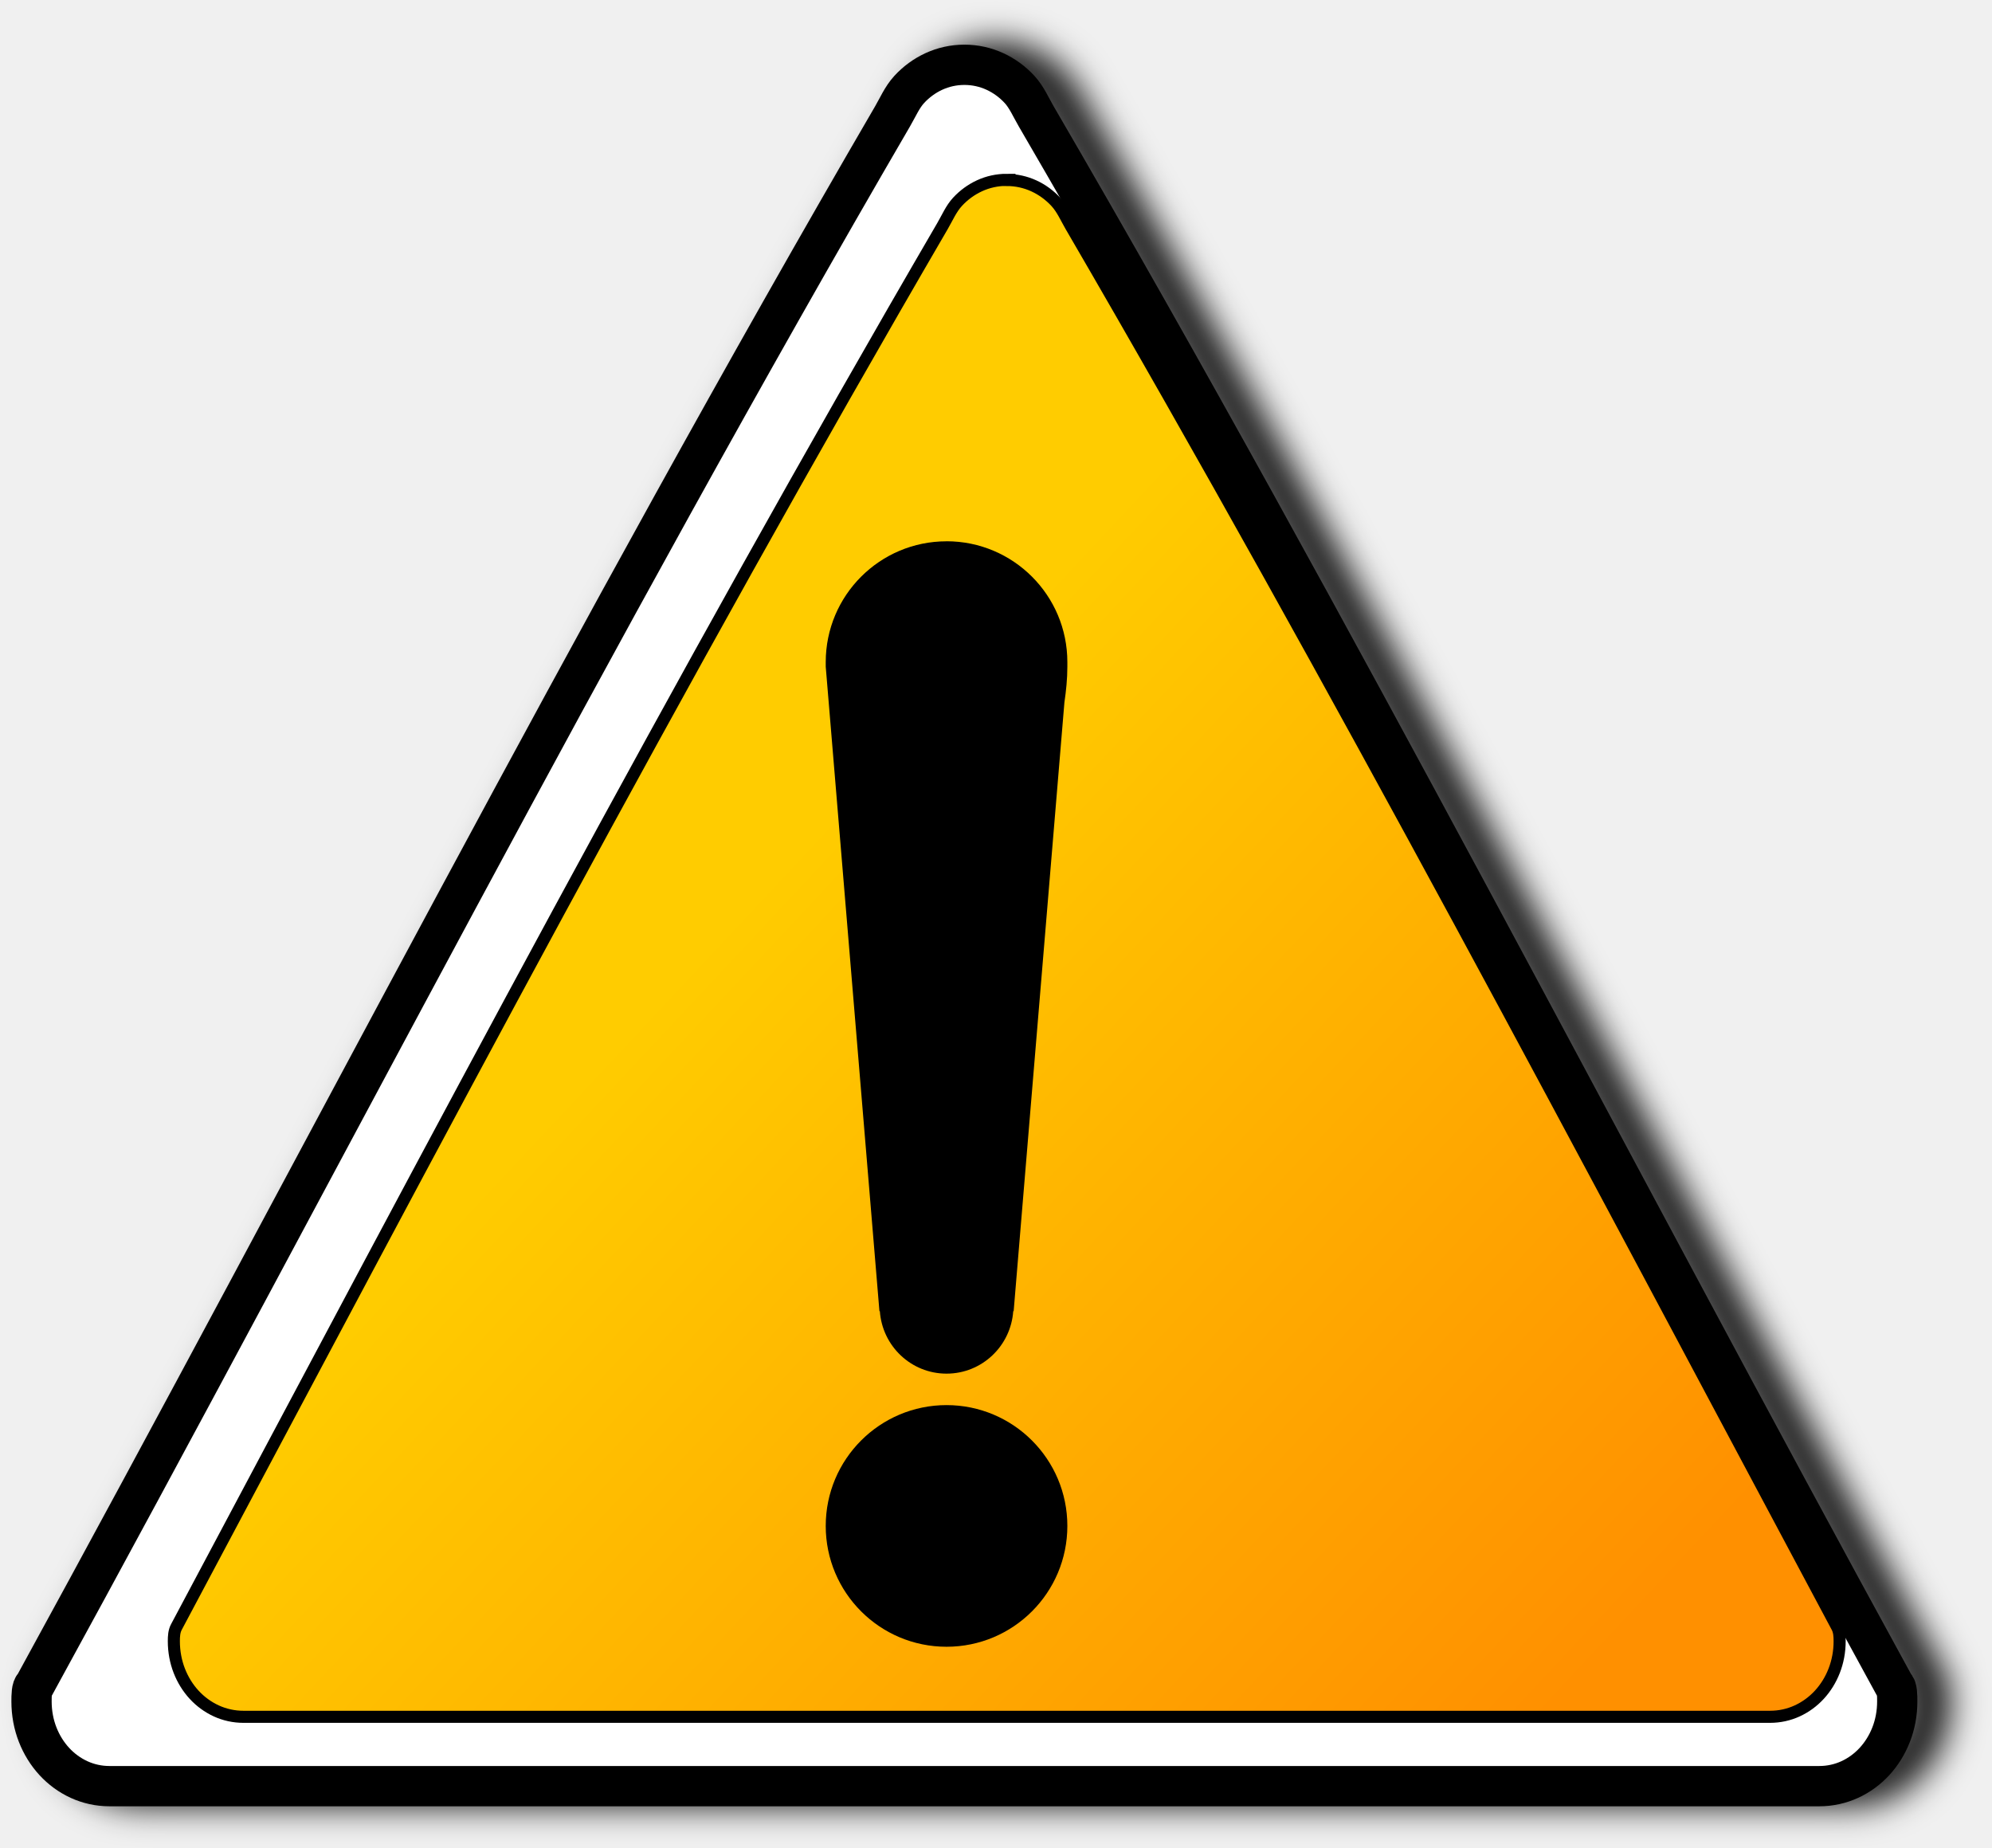
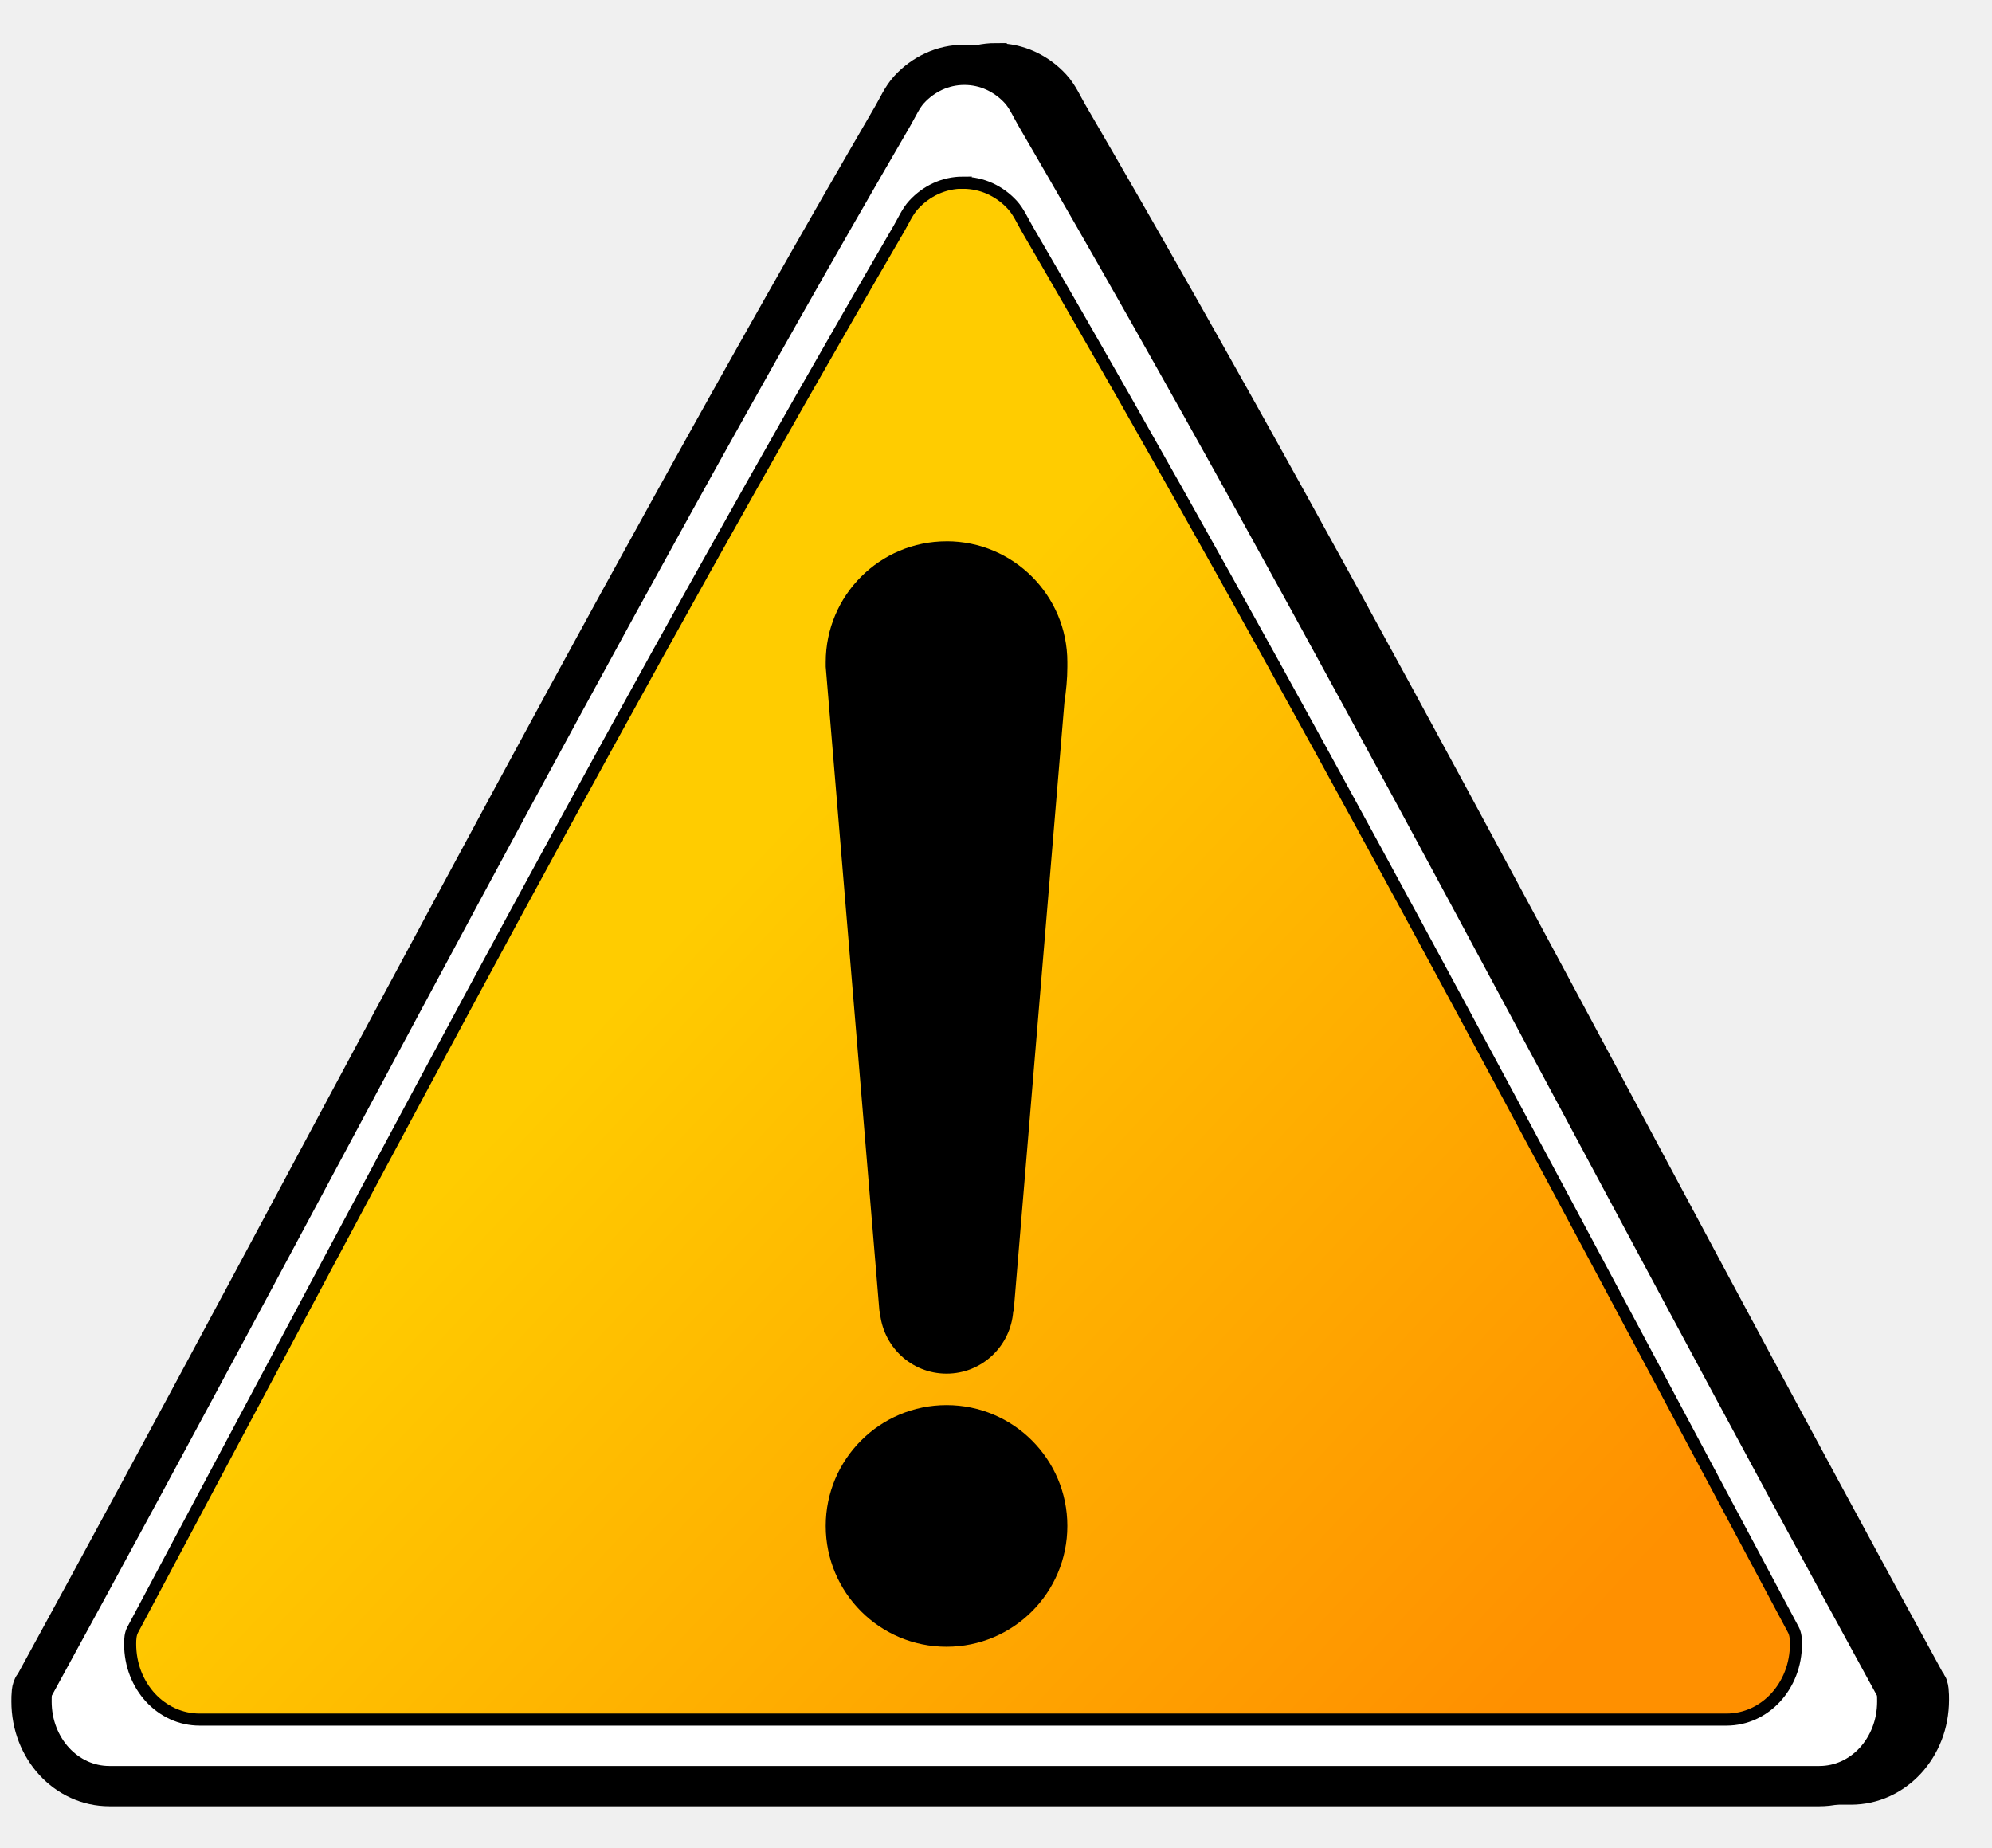
<svg xmlns="http://www.w3.org/2000/svg" id="svg1609" viewBox="0 0 148.4 137.64" version="1.1">
-   <defs id="defs1610">
-     <filter id="filter3789" color-interpolation-filters="sRGB">
-       <feGaussianBlur id="feGaussianBlur3791" stdDeviation="1.336" />
-     </filter>
-     <linearGradient id="linearGradient3799" y2="115.22" gradientUnits="userSpaceOnUse" x2="120" gradientTransform="translate(4.104477,3.119579)" y1="57.222" x1="58">
-       <stop id="stop3795" style="stop-color:#ffcc00" offset="0" />
-       <stop id="stop3797" style="stop-color:#ff9000" offset="1" />
-     </linearGradient>
-   </defs>
+   <linearGradient id="linearGradient3799" y2="115.22" gradientUnits="userSpaceOnUse" x2="120" gradientTransform="translate(.8495 3.3271)" y1="57.222" x1="58">
+     <stop id="stop3795" style="stop-color:#ffcc00" offset="0" />
+     <stop id="stop3797" style="stop-color:#ff9000" offset="1" />
+   </linearGradient>
  <path id="path4153-1-1" style="filter:url(#filter3789);stroke:#000000;stroke-width:3;fill:none" d="m74.202 4.707c-0.802 0-1.573 0.174-2.268 0.493-0.695 0.319-1.319 0.776-1.845 1.347-0.525 0.571-0.844 1.323-1.24 2.003-22.303 38.303-42.603 77.939-63.931 116.89-0.212 0.132-0.212 0.765-0.212 1.182 0 0.871 0.16 1.709 0.454 2.463 0.294 0.754 0.715 1.433 1.24 2.003 0.525 0.571 1.15 1.028 1.845 1.347 0.695 0.319 1.466 0.493 2.268 0.493h63.508 0.363 63.508c0.802 0 1.573-0.174 2.268-0.493 0.695-0.319 1.319-0.776 1.845-1.347 0.525-0.571 0.946-1.249 1.24-2.003 0.294-0.754 0.454-1.593 0.454-2.463 0-0.417 0-1.05-0.212-1.182-21.32-38.942-41.62-78.578-63.925-116.88-0.396-0.68-0.715-1.433-1.24-2.003-0.525-0.571-1.15-1.028-1.845-1.347-0.695-0.319-1.466-0.493-2.268-0.493z" />
  <path id="path4153-1" style="stroke:#000000;stroke-width:3;fill:#ffffff" d="m71.845 4.827c-0.802 0-1.573 0.174-2.268 0.493-0.695 0.319-1.319 0.776-1.845 1.347-0.525 0.571-0.844 1.323-1.24 2.003-22.302 38.303-42.603 77.939-63.931 116.89-0.212 0.132-0.212 0.765-0.212 1.182 0 0.871 0.16 1.709 0.454 2.463 0.294 0.754 0.715 1.433 1.24 2.003 0.525 0.571 1.15 1.028 1.845 1.347 0.695 0.319 1.466 0.493 2.268 0.493h63.508 0.363 63.508c0.802 0 1.573-0.174 2.268-0.493 0.695-0.319 1.319-0.776 1.845-1.347 0.525-0.571 0.946-1.249 1.24-2.003 0.294-0.754 0.454-1.593 0.454-2.463 0-0.417 0-1.05-0.212-1.182-21.33-38.951-41.629-78.587-63.932-116.89-0.396-0.68-0.715-1.433-1.24-2.003-0.525-0.571-1.15-1.028-1.845-1.347-0.695-0.319-1.466-0.493-2.268-0.493z" />
-   <path id="path4153" style="fill:url(#linearGradient3799);stroke:#000000;stroke-width:0.9px" d="m 75,13.396 c -0.716,0 -1.405,0.155 -2.025,0.44 -0.62,0.285 -1.178,0.693 -1.647,1.202 -0.469,0.509 -0.754,1.182 -1.107,1.789 -19.913,34.199 -37.411,67.43 -57.081,104.37 -0.168,0.316 -0.189,0.683 -0.189,1.056 0,0.777 0.143,1.526 0.405,2.199 0.262,0.674 0.638,1.279 1.107,1.789 0.469,0.509 1.027,0.917 1.647,1.202 0.62,0.285 1.309,0.44 2.025,0.44 l 56.703,0 0.324,0 56.703,0 c 0.716,0 1.405,-0.155 2.025,-0.44 0.62,-0.285 1.178,-0.693 1.647,-1.202 0.469,-0.509 0.845,-1.115 1.107,-1.789 0.262,-0.674 0.406,-1.422 0.405,-2.199 -4.8e-4,-0.373 -0.021,-0.74 -0.189,-1.056 -18.66,-34.951 -37.177,-70.163 -57.085,-104.36 -0.353,-0.607 -0.638,-1.279 -1.107,-1.789 -0.469,-0.509 -1.027,-0.917 -1.647,-1.202 -0.62,-0.285 -1.309,-0.44 -2.025,-0.44 z" />
+   <path id="path4153" style="stroke:#000000;stroke-width:.9px;fill:url(#linearGradient3799)" d="m71.745 13.604c-0.716 0-1.405 0.155-2.025 0.44-0.62 0.285-1.178 0.693-1.647 1.202-0.469 0.509-0.754 1.182-1.107 1.789-19.913 34.199-37.411 67.43-57.081 104.37-0.168 0.316-0.189 0.683-0.189 1.056 0 0.777 0.143 1.526 0.405 2.199 0.262 0.674 0.638 1.279 1.107 1.789 0.469 0.509 1.027 0.917 1.647 1.202 0.62 0.285 1.309 0.44 2.025 0.44h56.703 0.324 56.703c0.716 0 1.405-0.155 2.025-0.44 0.62-0.285 1.178-0.693 1.647-1.202 0.469-0.509 0.845-1.115 1.107-1.789 0.262-0.674 0.406-1.422 0.405-2.199-0-0.373-0.021-0.74-0.189-1.056-18.66-34.951-37.177-70.163-57.085-104.36-0.353-0.607-0.638-1.279-1.107-1.789-0.469-0.509-1.027-0.917-1.647-1.202-0.62-0.285-1.309-0.44-2.025-0.44z" />
  <g id="g3805" transform="translate(-6.4844 -2.7419)">
    <path id="path2992" d="m77 43.063c-4.971 0-9 4.029-9 9 0 0.118-0.004 0.227 0 0.344l4 48h0.031c0.181 2.596 2.326 4.656 4.969 4.656s4.787-2.06 4.969-4.656h0.031l3.781-45.344c0.126-0.862 0.219-1.735 0.219-2.659 0.004-0.117 0-0.226 0-0.344 0-4.971-4.029-9-9-9z" style="fill:#000000" />
-     <path id="path3803" style="fill:#000000" d="m 22,57.407 a 11,9 0 0 1 -11,9 11,9 0 0 1 -11,-9 11,9 0 0 1 11,-9 11,9 0 0 1 11,9 z" transform="matrix(.81818 0 0 1 68 59)" />
+     <path id="path3803" style="fill:#000000" d="m22 57.407c0 4.971-4.925 9-11 9s-11-4.029-11-9 4.925-9 11-9 11 4.029 11 9z" transform="matrix(.81818 0 0 1 68 59)" />
  </g>
</svg>
